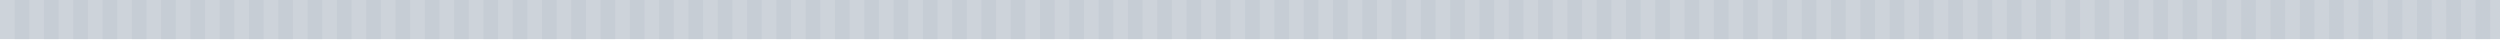
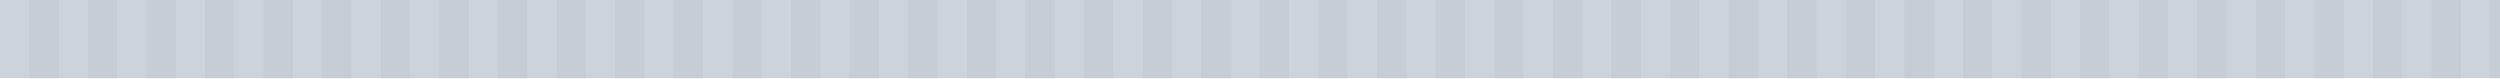
- <svg width="512" height="8" viewBox="0 0 512 8">
-   <rect x="0" y="0" width="512" height="8" fill="#cdd3da" />
+ <svg width="256" height="8" viewBox="0 0 256 8">
+   <rect x="0" y="0" width="256" height="8" fill="#cdd3da" />
  <rect x="3" y="0" width="3" height="8" fill="#c6cdd5" />
  <rect x="9" y="0" width="3" height="8" fill="#c6cdd5" />
  <rect x="15" y="0" width="3" height="8" fill="#c6cdd5" />
  <rect x="21" y="0" width="3" height="8" fill="#c6cdd5" />
  <rect x="27" y="0" width="3" height="8" fill="#c6cdd5" />
  <rect x="33" y="0" width="3" height="8" fill="#c6cdd5" />
  <rect x="39" y="0" width="3" height="8" fill="#c6cdd5" />
  <rect x="45" y="0" width="3" height="8" fill="#c6cdd5" />
  <rect x="51" y="0" width="3" height="8" fill="#c6cdd5" />
  <rect x="57" y="0" width="3" height="8" fill="#c6cdd5" />
  <rect x="63" y="0" width="3" height="8" fill="#c6cdd5" />
  <rect x="69" y="0" width="3" height="8" fill="#c6cdd5" />
  <rect x="75" y="0" width="3" height="8" fill="#c6cdd5" />
  <rect x="81" y="0" width="3" height="8" fill="#c6cdd5" />
  <rect x="87" y="0" width="3" height="8" fill="#c6cdd5" />
  <rect x="93" y="0" width="3" height="8" fill="#c6cdd5" />
  <rect x="99" y="0" width="3" height="8" fill="#c6cdd5" />
  <rect x="105" y="0" width="3" height="8" fill="#c6cdd5" />
  <rect x="111" y="0" width="3" height="8" fill="#c6cdd5" />
  <rect x="117" y="0" width="3" height="8" fill="#c6cdd5" />
  <rect x="123" y="0" width="3" height="8" fill="#c6cdd5" />
  <rect x="129" y="0" width="3" height="8" fill="#c6cdd5" />
  <rect x="135" y="0" width="3" height="8" fill="#c6cdd5" />
  <rect x="141" y="0" width="3" height="8" fill="#c6cdd5" />
  <rect x="147" y="0" width="3" height="8" fill="#c6cdd5" />
  <rect x="153" y="0" width="3" height="8" fill="#c6cdd5" />
  <rect x="159" y="0" width="3" height="8" fill="#c6cdd5" />
  <rect x="165" y="0" width="3" height="8" fill="#c6cdd5" />
  <rect x="171" y="0" width="3" height="8" fill="#c6cdd5" />
  <rect x="177" y="0" width="3" height="8" fill="#c6cdd5" />
  <rect x="183" y="0" width="3" height="8" fill="#c6cdd5" />
  <rect x="189" y="0" width="3" height="8" fill="#c6cdd5" />
  <rect x="195" y="0" width="3" height="8" fill="#c6cdd5" />
  <rect x="201" y="0" width="3" height="8" fill="#c6cdd5" />
  <rect x="207" y="0" width="3" height="8" fill="#c6cdd5" />
  <rect x="213" y="0" width="3" height="8" fill="#c6cdd5" />
  <rect x="219" y="0" width="3" height="8" fill="#c6cdd5" />
  <rect x="225" y="0" width="3" height="8" fill="#c6cdd5" />
  <rect x="231" y="0" width="3" height="8" fill="#c6cdd5" />
  <rect x="237" y="0" width="3" height="8" fill="#c6cdd5" />
  <rect x="243" y="0" width="3" height="8" fill="#c6cdd5" />
  <rect x="249" y="0" width="3" height="8" fill="#c6cdd5" />
-   <rect x="255" y="0" width="3" height="8" fill="#c6cdd5" />
-   <rect x="261" y="0" width="3" height="8" fill="#c6cdd5" />
-   <rect x="267" y="0" width="3" height="8" fill="#c6cdd5" />
-   <rect x="273" y="0" width="3" height="8" fill="#c6cdd5" />
-   <rect x="279" y="0" width="3" height="8" fill="#c6cdd5" />
-   <rect x="285" y="0" width="3" height="8" fill="#c6cdd5" />
-   <rect x="291" y="0" width="3" height="8" fill="#c6cdd5" />
-   <rect x="297" y="0" width="3" height="8" fill="#c6cdd5" />
-   <rect x="303" y="0" width="3" height="8" fill="#c6cdd5" />
-   <rect x="309" y="0" width="3" height="8" fill="#c6cdd5" />
-   <rect x="315" y="0" width="3" height="8" fill="#c6cdd5" />
-   <rect x="321" y="0" width="3" height="8" fill="#c6cdd5" />
-   <rect x="327" y="0" width="3" height="8" fill="#c6cdd5" />
-   <rect x="333" y="0" width="3" height="8" fill="#c6cdd5" />
-   <rect x="339" y="0" width="3" height="8" fill="#c6cdd5" />
-   <rect x="345" y="0" width="3" height="8" fill="#c6cdd5" />
-   <rect x="351" y="0" width="3" height="8" fill="#c6cdd5" />
-   <rect x="357" y="0" width="3" height="8" fill="#c6cdd5" />
-   <rect x="363" y="0" width="3" height="8" fill="#c6cdd5" />
-   <rect x="369" y="0" width="3" height="8" fill="#c6cdd5" />
-   <rect x="375" y="0" width="3" height="8" fill="#c6cdd5" />
-   <rect x="381" y="0" width="3" height="8" fill="#c6cdd5" />
-   <rect x="387" y="0" width="3" height="8" fill="#c6cdd5" />
-   <rect x="393" y="0" width="3" height="8" fill="#c6cdd5" />
-   <rect x="399" y="0" width="3" height="8" fill="#c6cdd5" />
-   <rect x="405" y="0" width="3" height="8" fill="#c6cdd5" />
-   <rect x="411" y="0" width="3" height="8" fill="#c6cdd5" />
-   <rect x="417" y="0" width="3" height="8" fill="#c6cdd5" />
-   <rect x="423" y="0" width="3" height="8" fill="#c6cdd5" />
-   <rect x="429" y="0" width="3" height="8" fill="#c6cdd5" />
-   <rect x="435" y="0" width="3" height="8" fill="#c6cdd5" />
-   <rect x="441" y="0" width="3" height="8" fill="#c6cdd5" />
-   <rect x="447" y="0" width="3" height="8" fill="#c6cdd5" />
-   <rect x="453" y="0" width="3" height="8" fill="#c6cdd5" />
-   <rect x="459" y="0" width="3" height="8" fill="#c6cdd5" />
-   <rect x="465" y="0" width="3" height="8" fill="#c6cdd5" />
-   <rect x="471" y="0" width="3" height="8" fill="#c6cdd5" />
-   <rect x="477" y="0" width="3" height="8" fill="#c6cdd5" />
-   <rect x="483" y="0" width="3" height="8" fill="#c6cdd5" />
-   <rect x="489" y="0" width="3" height="8" fill="#c6cdd5" />
-   <rect x="495" y="0" width="3" height="8" fill="#c6cdd5" />
-   <rect x="501" y="0" width="3" height="8" fill="#c6cdd5" />
-   <rect x="507" y="0" width="3" height="8" fill="#c6cdd5" />
-   <rect x="513" y="0" width="3" height="8" fill="#c6cdd5" />
+   <rect x="255" y="0" width="1" height="8" fill="#c6cdd5" />
</svg>
